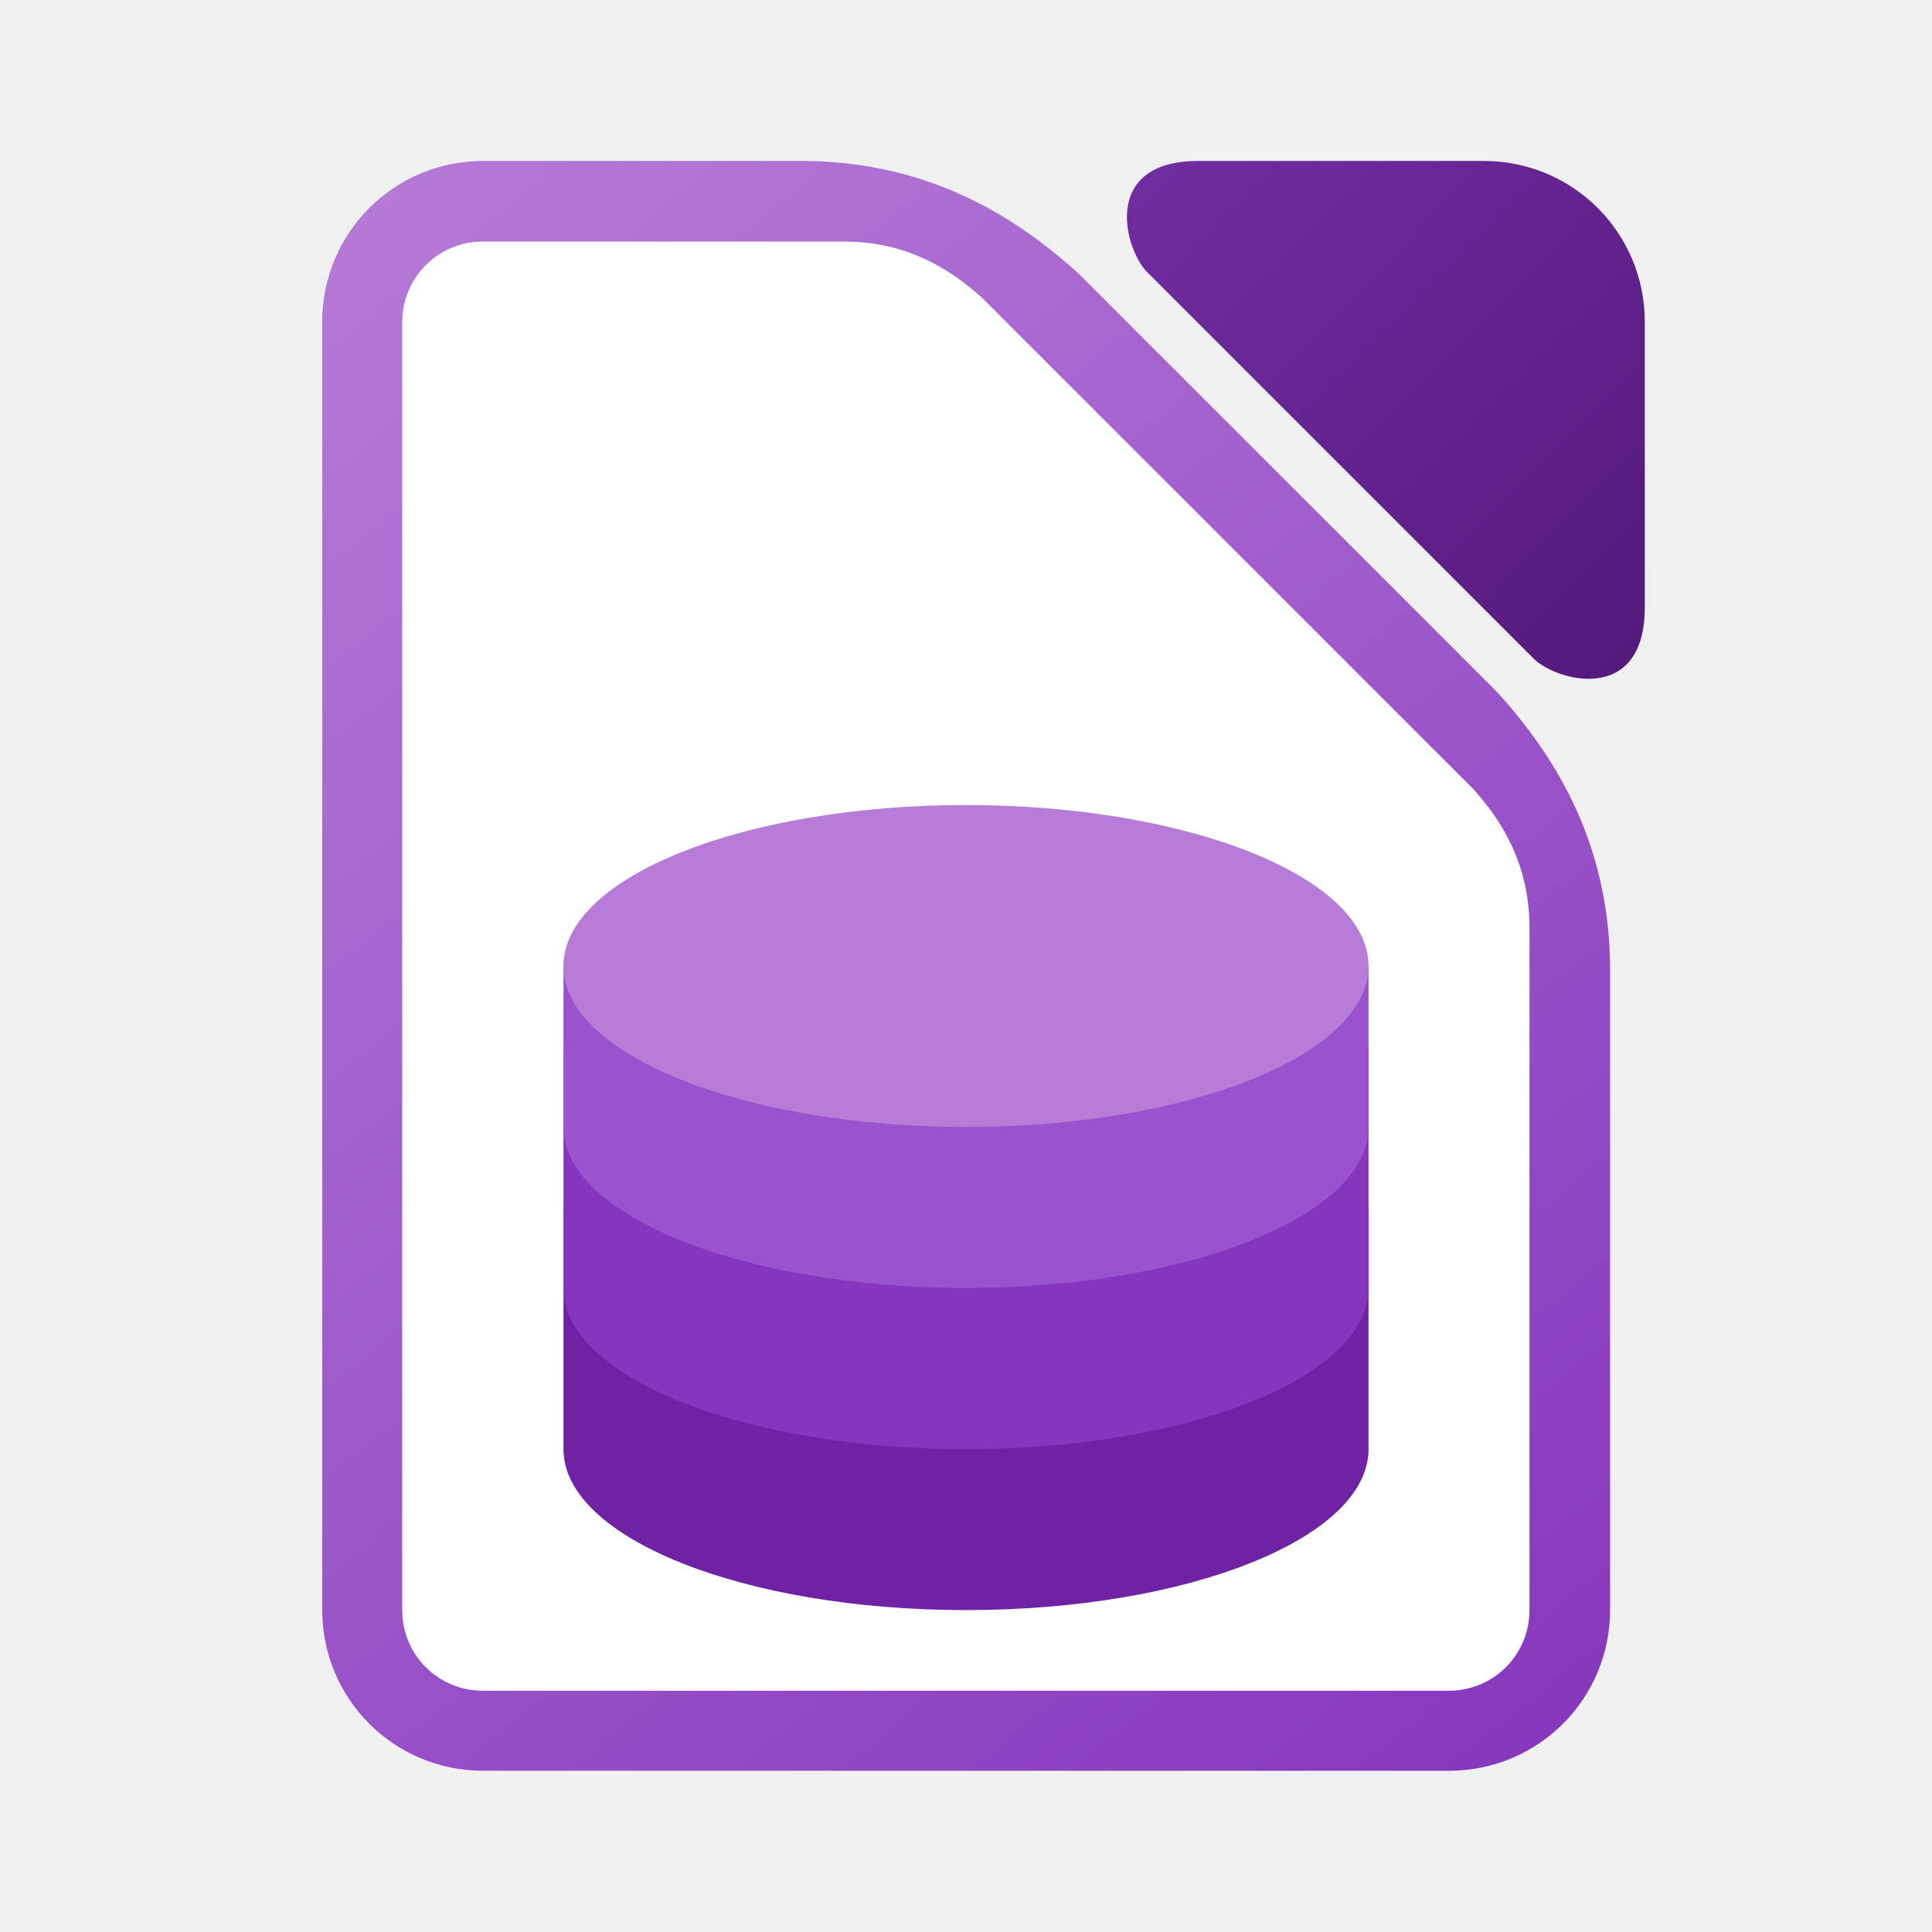
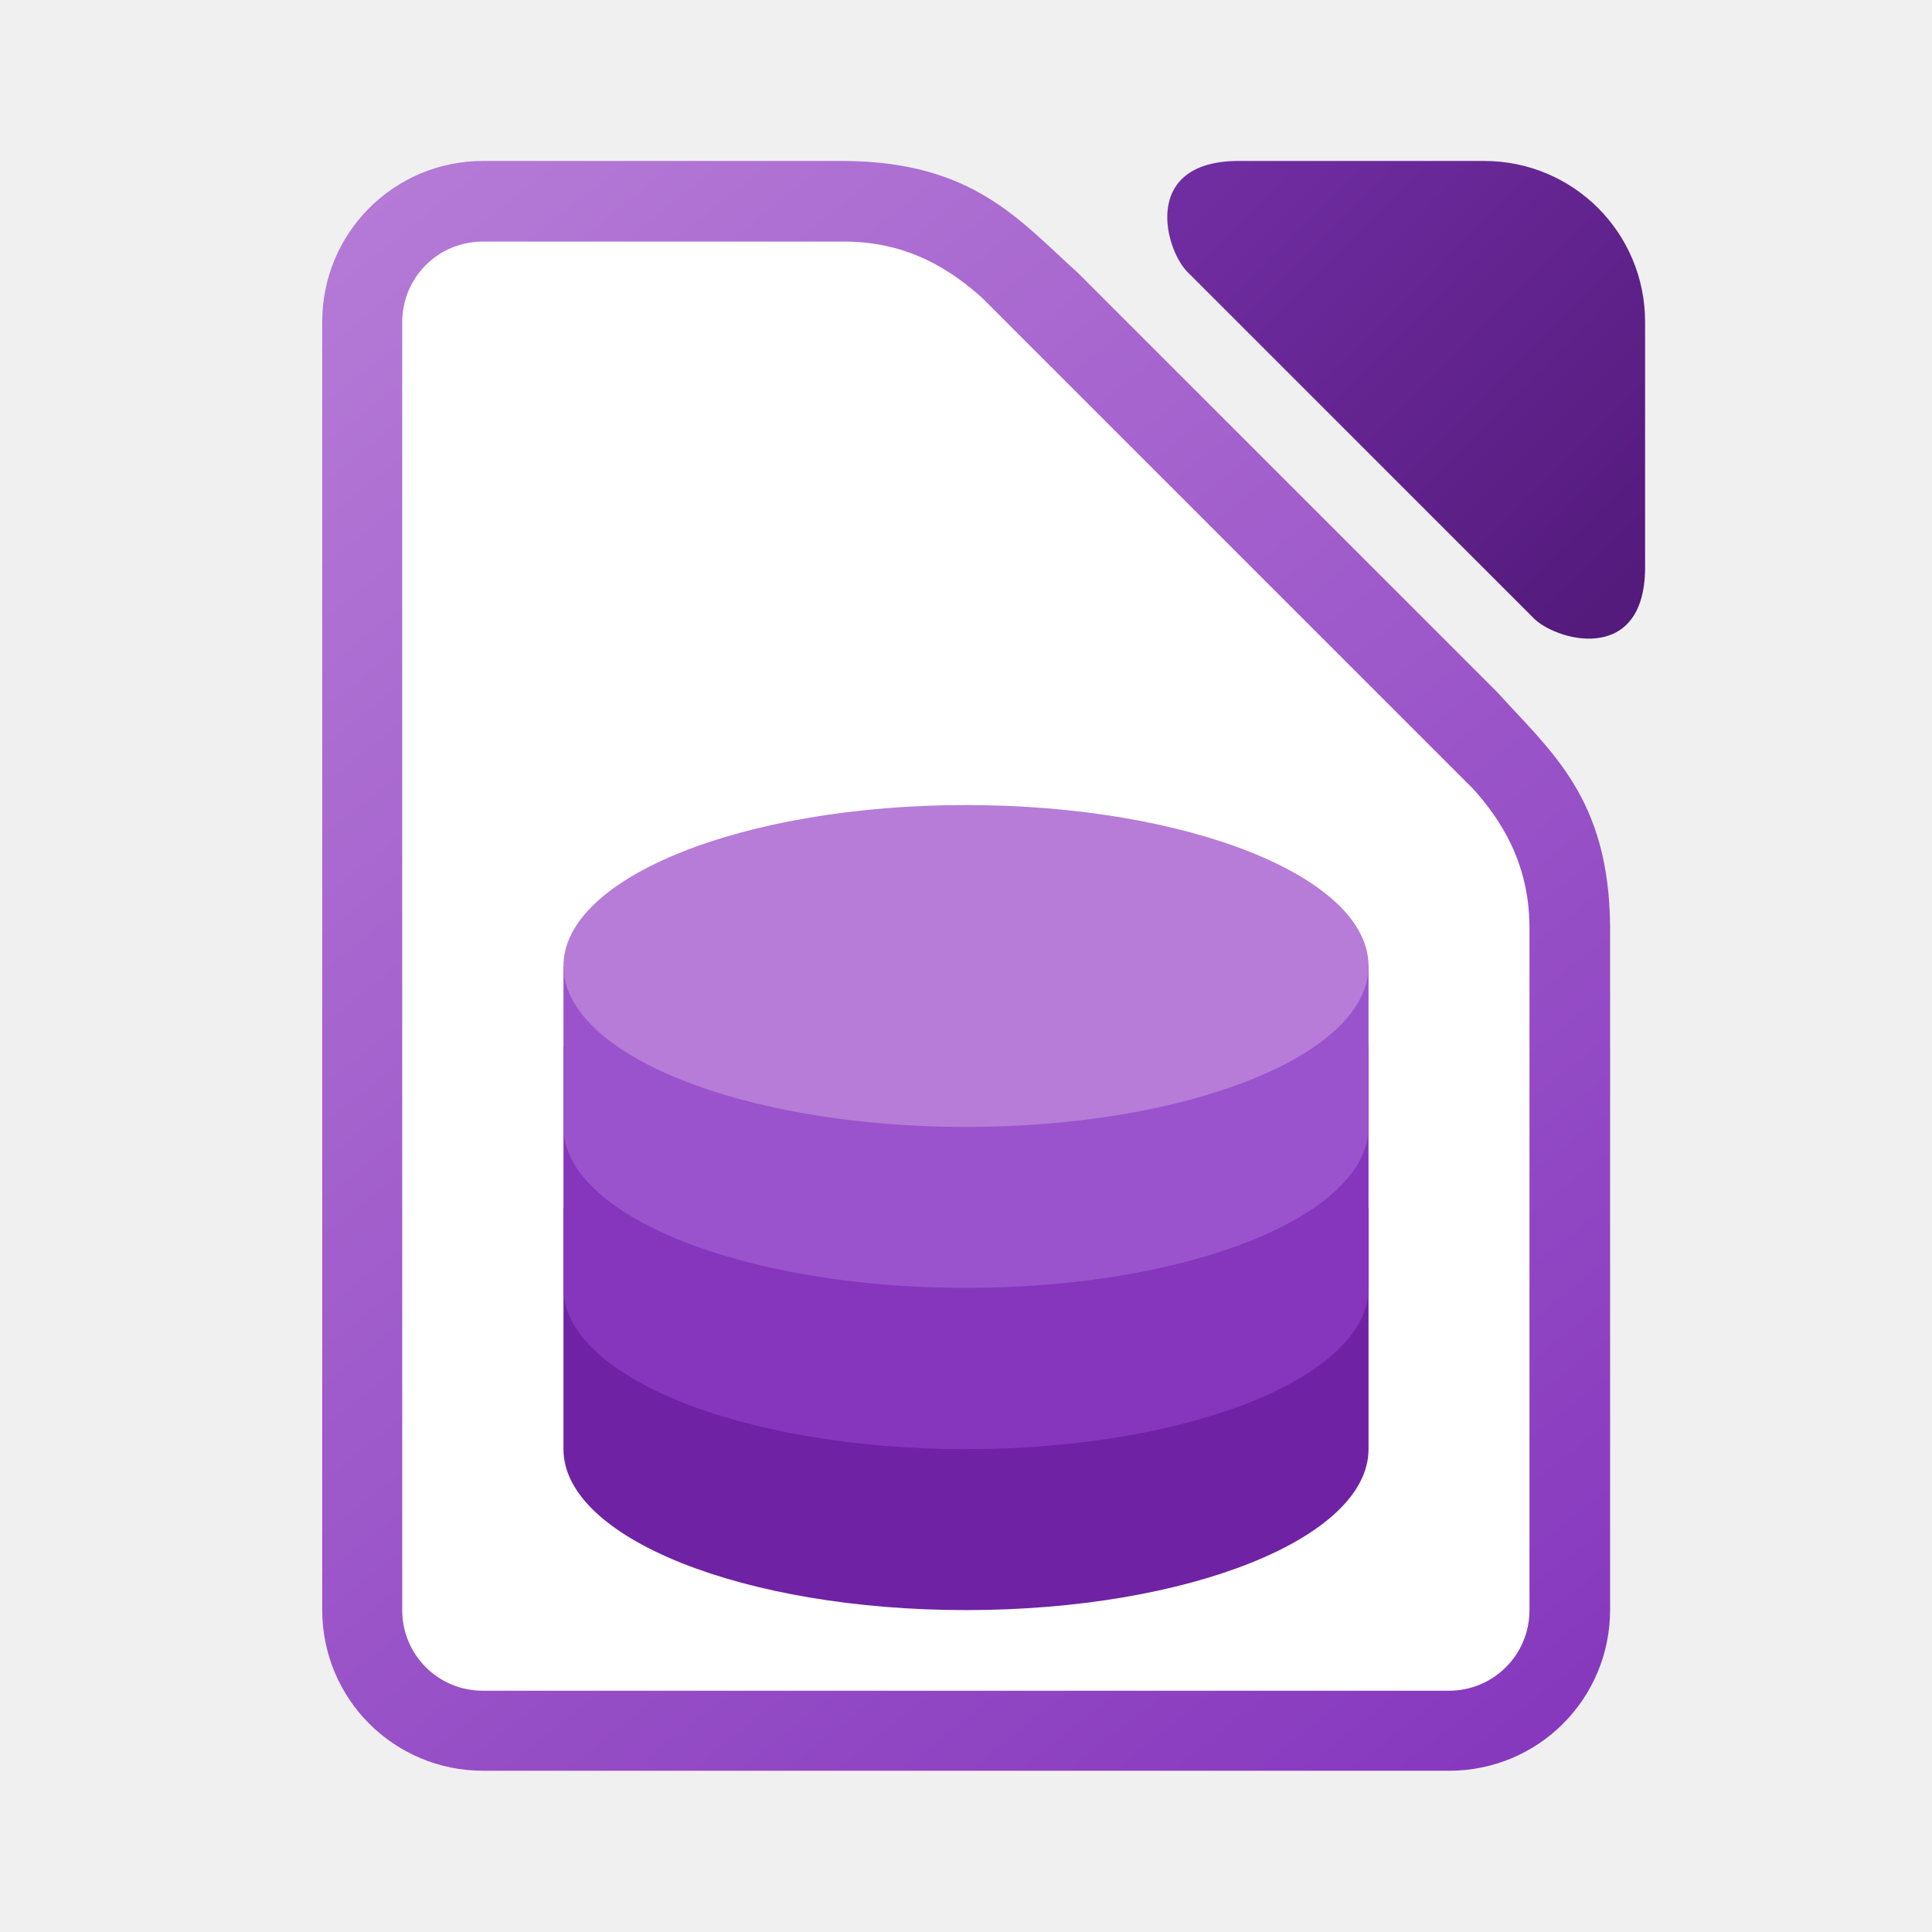
<svg xmlns="http://www.w3.org/2000/svg" xmlns:xlink="http://www.w3.org/1999/xlink" width="24" height="24" viewBox="0 0 6.35 6.35" version="1.1" id="svg5">
  <defs id="defs2">
    <linearGradient id="linearGradient3723">
      <stop style="stop-color:#541a7c;stop-opacity:1" offset="0" id="stop3719" />
      <stop style="stop-color:#702da1;stop-opacity:1" offset="1" id="stop3721" />
    </linearGradient>
    <linearGradient id="linearGradient3529">
      <stop style="stop-color:#b67cd7;stop-opacity:1" offset="0" id="stop3525" />
      <stop style="stop-color:#8536bd;stop-opacity:1" offset="1" id="stop3527" />
    </linearGradient>
-     <linearGradient xlink:href="#linearGradient3723" id="linearGradient3212" x1="3.435" y1="0.784" x2="2.646" y2="0" gradientUnits="userSpaceOnUse" gradientTransform="matrix(2.000069,0,0,2.000069,-1.472708,0.5291667)" />
+     <linearGradient xlink:href="#linearGradient3723" id="linearGradient3212" x1="3.445" y1="0.67" x2="2.77" y2="0" gradientUnits="userSpaceOnUse" gradientTransform="matrix(2.000069,0,0,2.000069,-1.472708,0.5291667)" />
    <linearGradient xlink:href="#linearGradient3529" id="linearGradient3634" x1="2" y1="-1.3228346e-07" x2="10" y2="10" gradientUnits="userSpaceOnUse" gradientTransform="matrix(0.5291731,0,0,0.5291731,-1.2893636e-5,0.5291667)" />
  </defs>
-   <path id="rect857" style="fill:url(#linearGradient3634);fill-opacity:1;stroke-width:0.529" d="m 1.588,0.529 c -0.293,0 -0.529,0.236 -0.529,0.529 v 4.233 c 0,0.293 0.236,0.529 0.529,0.529 h 3.175 c 0.293,0 0.529,-0.236 0.529,-0.529 V 3.175 C 5.288,2.754 5.098,2.471 4.922,2.276 L 3.545,0.899 C 3.35,0.723 3.067,0.533 2.646,0.529 Z" />
-   <path d="M 3.934,0.529 C 3.613,0.532 3.698,0.829 3.775,0.899 l 1.261,1.261 c 0.07,0.077 0.367,0.162 0.37,-0.159 V 1.058 c 0,-0.293 -0.236,-0.529 -0.529,-0.529 z" style="fill:url(#linearGradient3212);fill-opacity:1;stroke-width:0.529" id="path3058" />
+   <path id="rect857" style="fill:url(#linearGradient3634);fill-opacity:1;stroke-width:0.529" d="m 1.588,0.529 c -0.293,0 -0.529,0.236 -0.529,0.529 v 4.233 c 0,0.293 0.236,0.529 0.529,0.529 h 3.175 c 0.293,0 0.529,-0.236 0.529,-0.529 V 3.043 C 5.288,2.622 5.098,2.471 4.922,2.276 L 3.545,0.899 C 3.35,0.723 3.199,0.533 2.778,0.529 Z" />
+   <path d="M 4.067,0.529 C 3.746,0.532 3.83,0.829 3.908,0.899 L 5.037,2.028 c 0.07,0.077 0.367,0.162 0.37,-0.159 V 1.058 c 0,-0.293 -0.236,-0.529 -0.529,-0.529 z" style="fill:url(#linearGradient3212);fill-opacity:1;stroke-width:0.529" id="path3058" />
  <path d="m 1.587,0.794 c -0.147,0 -0.265,0.118 -0.265,0.265 v 4.233 c 0,0.147 0.118,0.265 0.265,0.265 h 3.175 c 0.147,0 0.265,-0.118 0.265,-0.265 V 3.043 C 5.025,2.832 4.93,2.691 4.842,2.593 L 3.228,0.979 C 3.13,0.891 2.989,0.795 2.778,0.794 Z" style="fill:#ffffff;fill-opacity:1;stroke-width:0.07" id="path863" />
  <path d="M 1.852,3.969 V 4.763 c 0,0.292 0.592,0.529 1.323,0.529 0.731,0 1.323,-0.237 1.323,-0.529 V 3.969 Z" style="fill:#6f22a4;fill-opacity:1;stroke-width:0.07" id="path6092" />
  <path id="rect1587" style="fill:#8536bd;fill-opacity:1;stroke-width:0.265" d="m 1.852,3.44 v 0.794 C 1.852,4.526 2.444,4.763 3.175,4.763 c 0.731,0 1.323,-0.237 1.323,-0.529 v -0.794 z" />
  <path id="rect1461" style="fill:#9a53cd;fill-opacity:1;stroke-width:0.265" d="m 1.852,3.175 v 0.529 c 0,0.292 0.592,0.529 1.323,0.529 0.731,0 1.323,-0.237 1.323,-0.529 V 3.175 Z" />
  <ellipse style="fill:#b67cd7;fill-opacity:1;stroke-width:0.229;stroke-linecap:round;stroke-linejoin:round" id="path9564" cx="3.175" cy="3.175" rx="1.323" ry="0.529" />
</svg>
